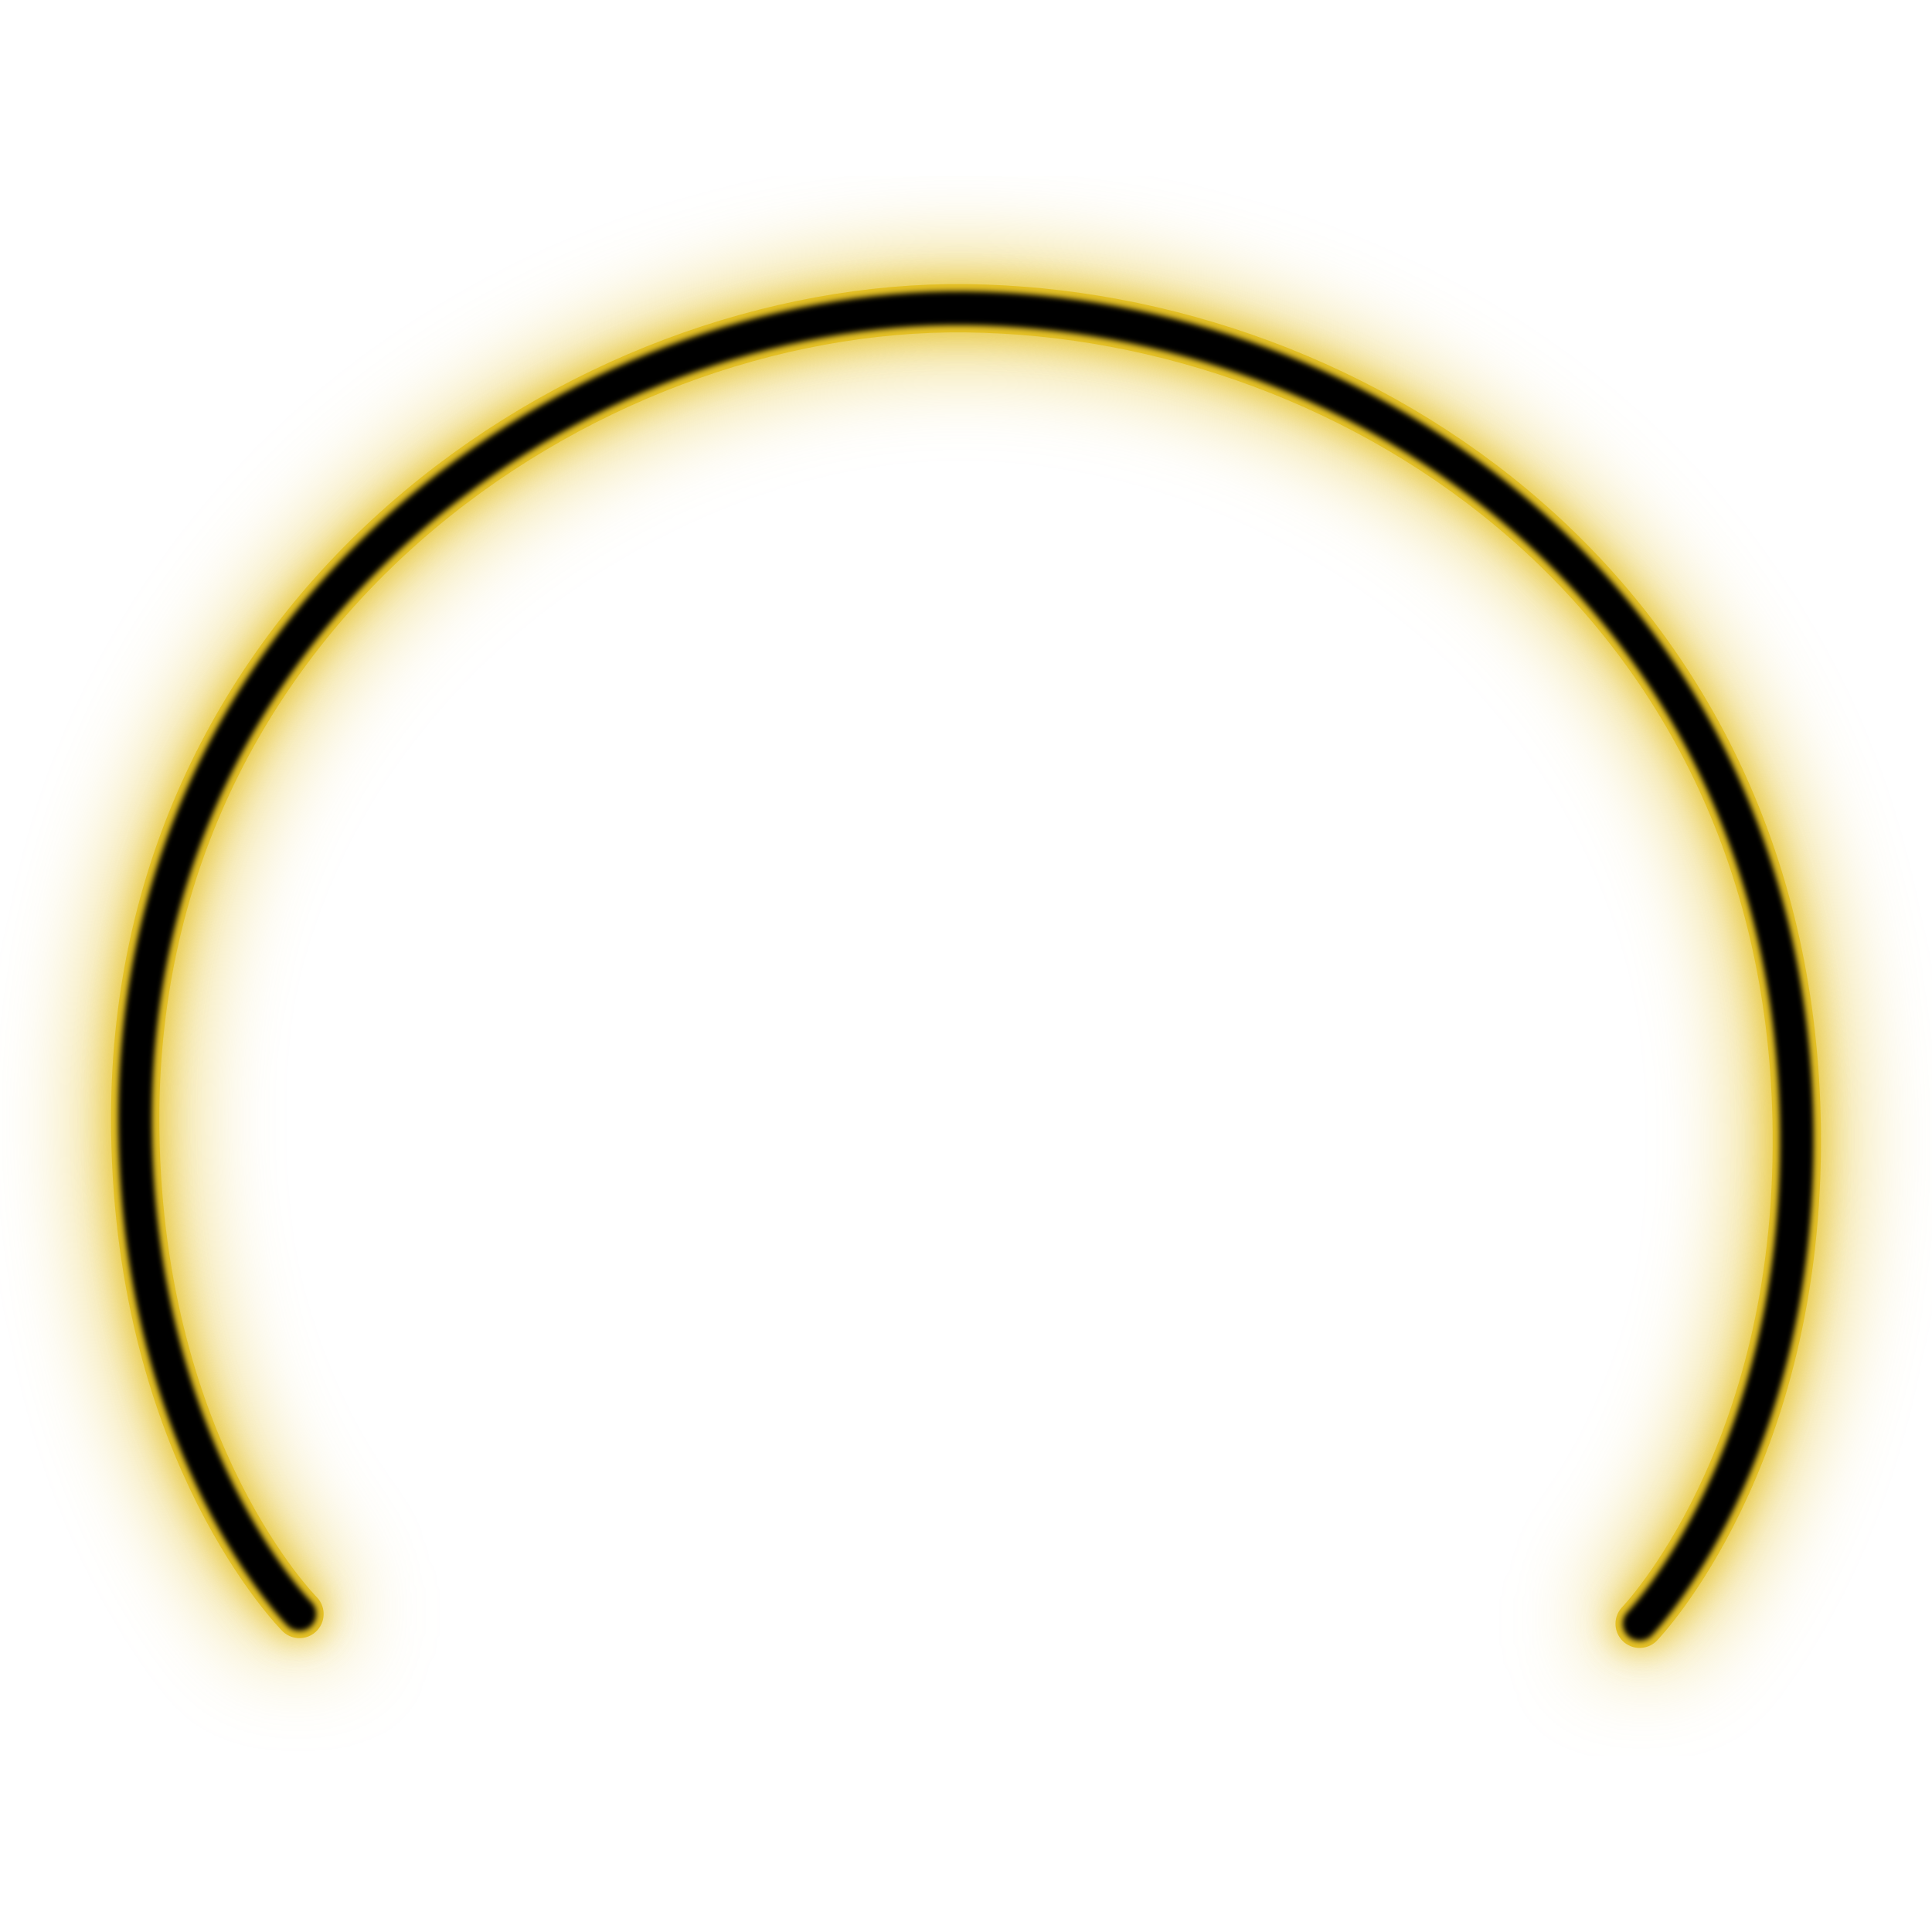
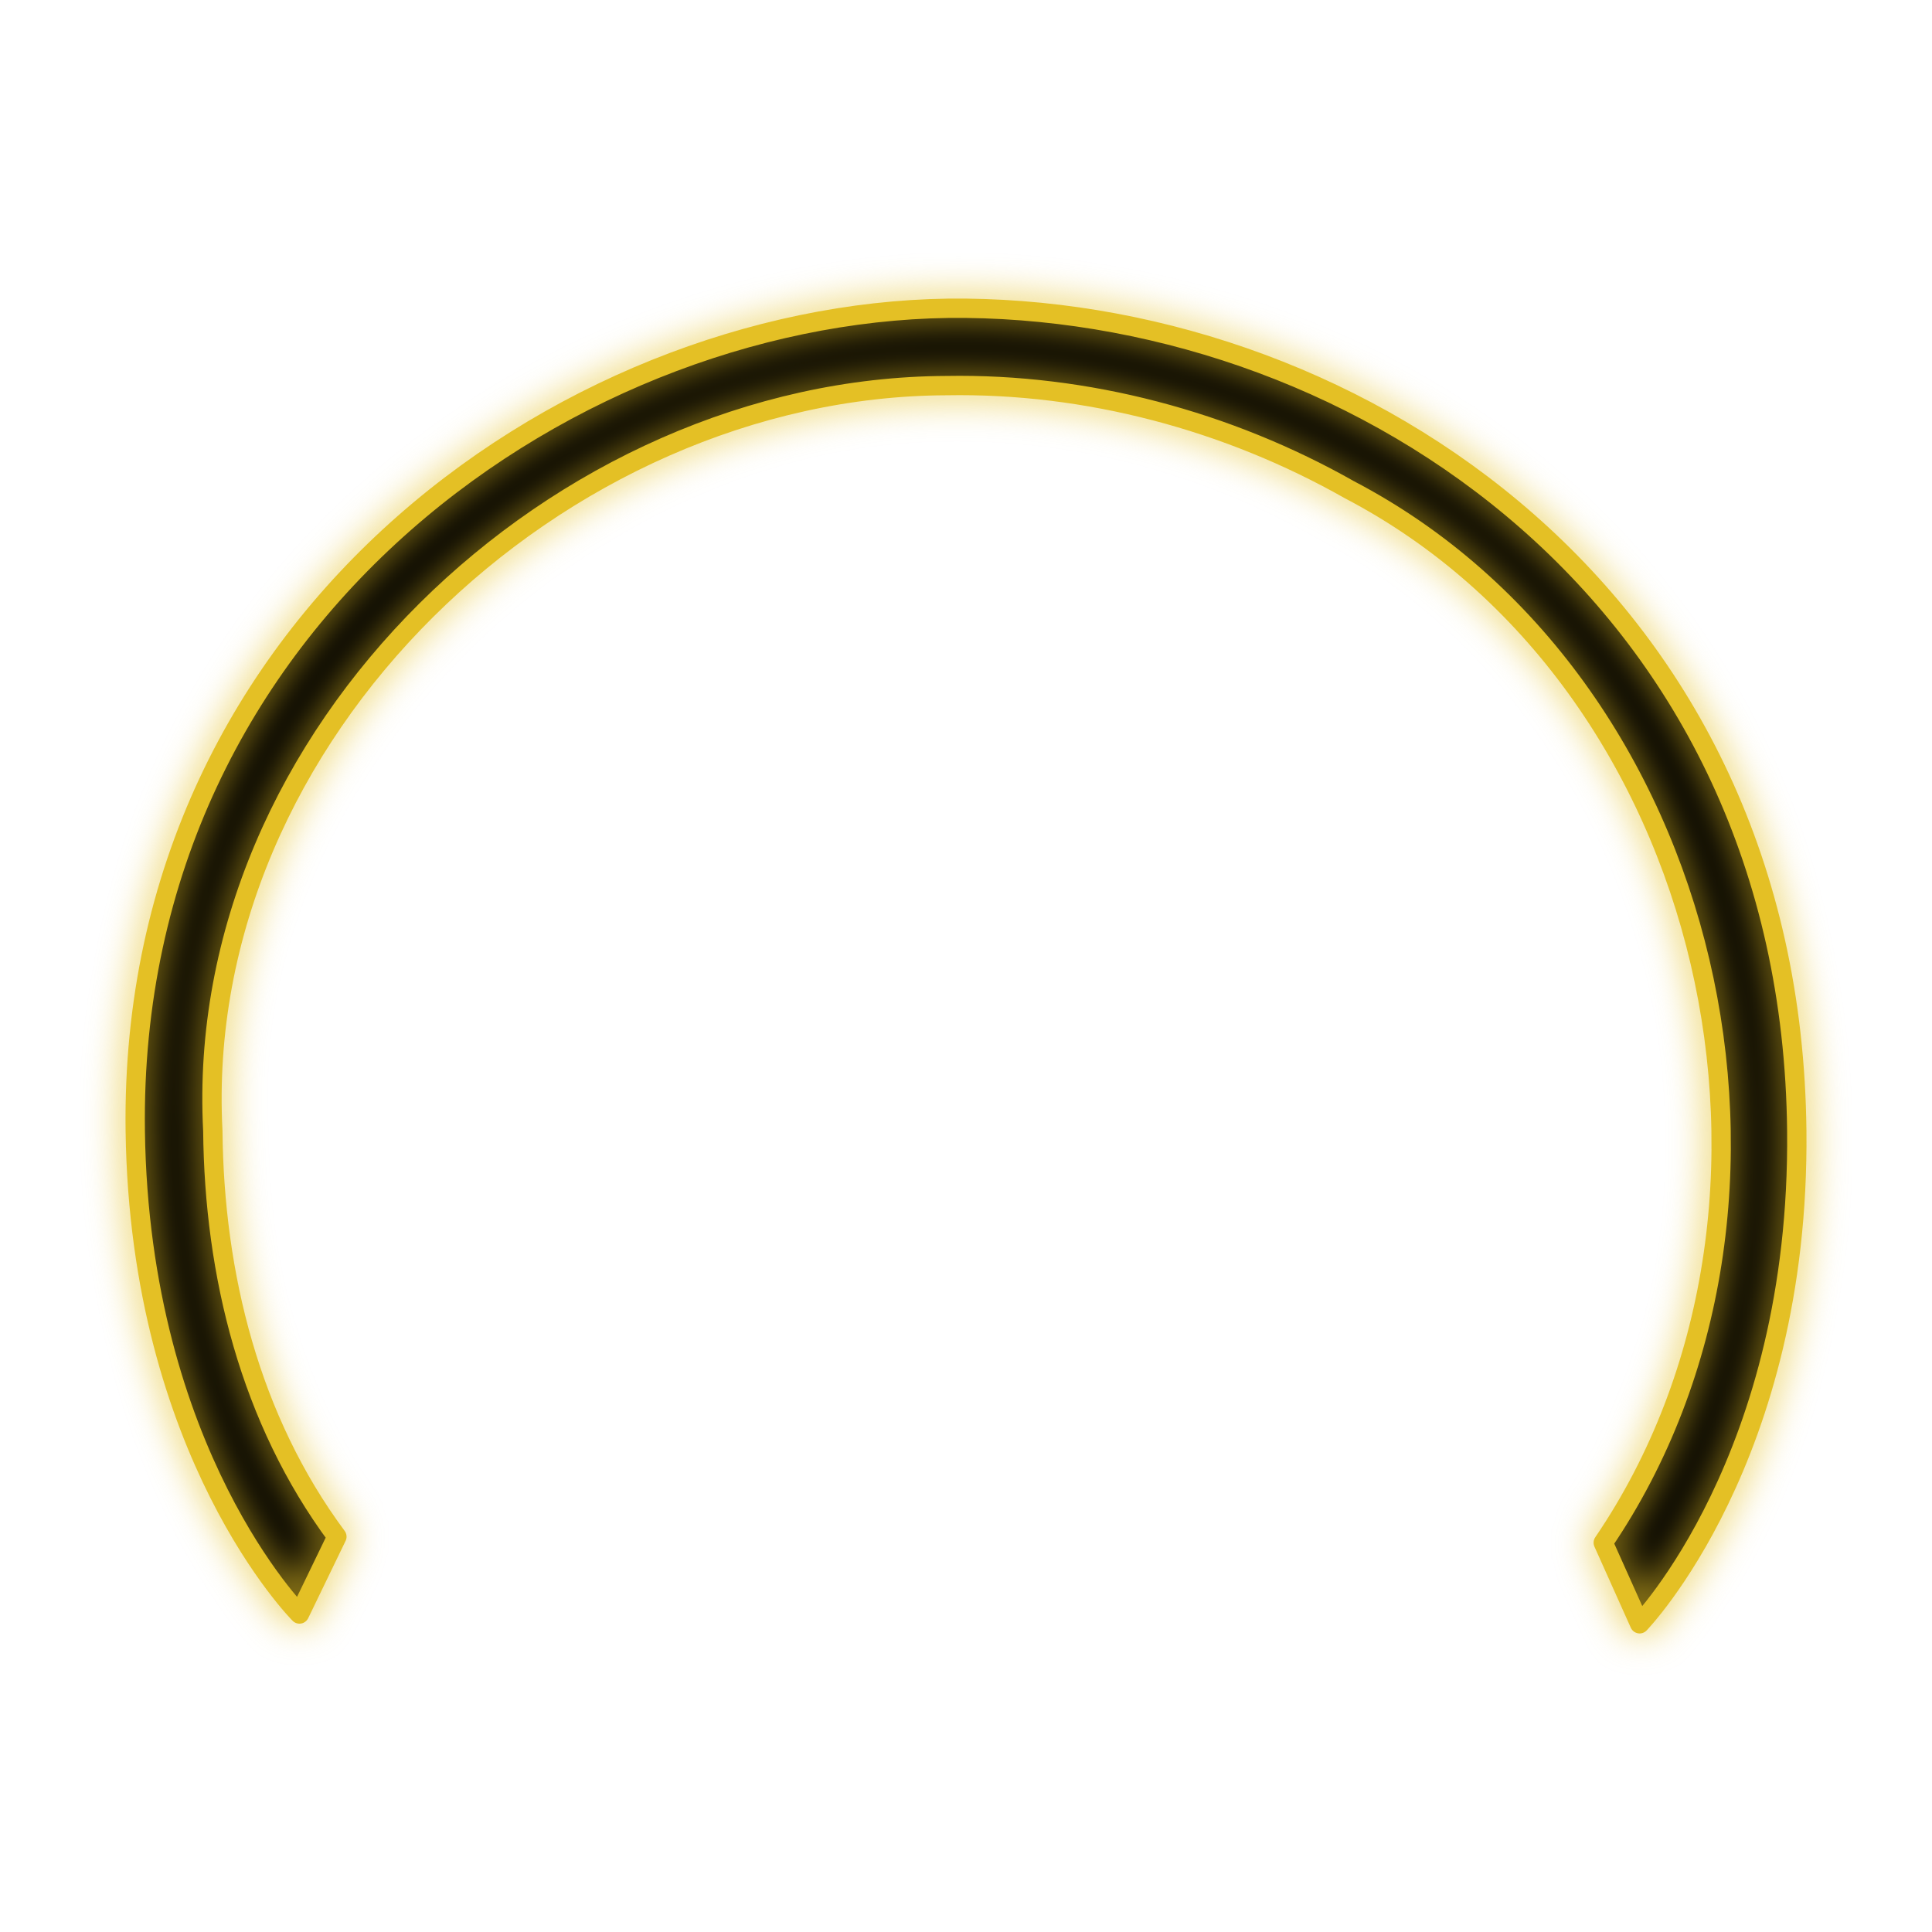
<svg xmlns="http://www.w3.org/2000/svg" width="200" height="200" id="svg2" version="1.1">
  <defs id="defs4">
-     <filter color-interpolation-filters="sRGB" id="filter3774-1">
-       <feGaussianBlur stdDeviation="1" result="result91" id="feGaussianBlur3776-7" />
-       <feComposite in="SourceGraphic" operator="over" in2="result91" id="feComposite3778-4" result="fbSourceGraphic" />
-       <feColorMatrix result="fbSourceGraphicAlpha" in="fbSourceGraphic" values="0 0 0 -1 0 0 0 0 -1 0 0 0 0 -1 0 0 0 0 1 0" id="feColorMatrix3817" />
-       <feGaussianBlur id="feGaussianBlur3819" stdDeviation="5" result="result91" in="fbSourceGraphic" />
-       <feComposite id="feComposite3821" in2="result91" in="fbSourceGraphic" operator="over" />
-     </filter>
-     <filter color-interpolation-filters="sRGB" id="filter3774-1-9">
-       <feGaussianBlur stdDeviation="1.8" result="result91" id="feGaussianBlur3776-7-4" />
-       <feComposite in="SourceGraphic" operator="over" in2="result91" id="feComposite3778-4-8" result="fbSourceGraphic" />
-       <feColorMatrix result="fbSourceGraphicAlpha" in="fbSourceGraphic" values="0 0 0 -1 0 0 0 0 -1 0 0 0 0 -1 0 0 0 0 1 0" id="feColorMatrix3817-8" />
-       <feGaussianBlur id="feGaussianBlur3819-2" stdDeviation="5" result="result91" in="fbSourceGraphic" />
-       <feComposite id="feComposite3821-4" in2="result91" in="fbSourceGraphic" operator="over" />
-     </filter>
-     <filter id="filter3921">
-       <feGaussianBlur stdDeviation="0.3" id="feGaussianBlur3923" />
+     <filter color-interpolation-filters="sRGB" id="filter3921">
+       <feGaussianBlur stdDeviation="2" result="result91" id="feGaussianBlur3923" />
+       <feComposite in="SourceGraphic" operator="over" in2="result91" id="feComposite3925" />
    </filter>
  </defs>
  <g id="layer1" transform="translate(0,-852.3622)">
-     <path style="fill:none;stroke:#e4c025;stroke-width:5;stroke-linecap:round;stroke-linejoin:miter;stroke-opacity:1;stroke-miterlimit:4;stroke-dasharray:none;filter:url(#filter3774-1-9)" d="m 31.002,1019.442 c 0,0 -16.545,-16.566 -17,-50 -0.732,-53.757 46.261,-85.617 86,-85.168 40.835,0.462 85.444,29.959 86,85.168 0.341,33.868 -16.268,51.013 -16.268,51.013" id="path3827-5" />
-     <path style="fill:none;stroke:#000000;stroke-width:3.5;stroke-linecap:round;stroke-linejoin:miter;stroke-opacity:1;stroke-miterlimit:4.3;stroke-dasharray:none;stroke-dashoffset:0;filter:url(#filter3921)" d="m 31.002,1019.442 c 0,0 -16.545,-16.566 -17,-50 -0.732,-53.757 46.261,-85.617 86,-85.168 40.835,0.462 85.444,29.959 86,85.168 0.341,33.868 -16.268,51.013 -16.268,51.013" id="path3827" />
+     <path style="fill:#000000;fill-opacity:1;stroke:#000000;stroke-width:4;stroke-linecap:round;stroke-linejoin:round;stroke-miterlimit:4;stroke-opacity:1;stroke-dasharray:none;stroke-dashoffset:0" d="m 169.192,162.196 -0.991,-2.274 1.733,-2.941 c 4.317,-7.327 7.264,-15.406 8.983,-24.63 1.025,-5.5 1.289,-18.437 0.499,-24.45 C 176.383,84.818 164.454,64.591 146.909,52.779 136.32,45.65 123.144,40.627 110.098,38.745 104.281,37.905 93.511,37.909 88.001,38.753 70.996,41.356 55.167,49.507 42.572,62.148 29.906,74.86 22.404,89.946 20.435,106.664 c -0.53,4.499 -0.209,17.019 0.565,22.097 1.653,10.836 5.004,20.245 9.928,27.88 l 1.678,2.601 -1.053,2.137 -1.053,2.137 -1.72,-2.44 c -2.728,-3.87 -6.6,-11.837 -8.405,-17.289 -3.067,-9.266 -4.271,-17.118 -4.282,-27.931 -0.011,-10.022 1.11,-17.237 4.036,-25.986 7.033,-21.026 23.837,-38.983 45.446,-48.564 4.403,-1.952 12.356,-4.585 16.786,-5.556 11.088,-2.431 24.061,-2.34 35.513,0.249 35.887,8.115 61.069,35.061 65.376,69.957 2.259,18.303 -0.64,36.508 -8.024,50.381 -1.177,2.211 -4.812,8.132 -4.992,8.132 -0.029,0 -0.499,-1.023 -1.044,-2.274 l 0,0 z" id="path3919" transform="translate(0,852.3622)" />
+     <path id="path3827-1" style="fill:none;stroke:#e4c025;stroke-width:2;stroke-linecap:round;stroke-linejoin:round;stroke-miterlimit:4.3;stroke-opacity:1;stroke-dasharray:none;stroke-dashoffset:0;filter:url(#filter3921)" d="m 165.969,1012.062 c 23.749,-34.92 11.71,-89.142 -26.272,-109 -12.577,-7.126 -27.183,-11.043 -41.728,-10.781 -40.163,0.145 -78.082,36.134 -75.938,77.125 0.14,14.914 3.858,29.918 12.844,42.031 l -3.873,8.005 c 0,0 -16.545,-16.566 -17,-50 -0.732,-53.757 46.261,-85.617 86,-85.168 40.835,0.462 85.444,29.959 86,85.168 0.341,33.868 -16.268,51.013 -16.268,51.013 z" />
  </g>
</svg>
